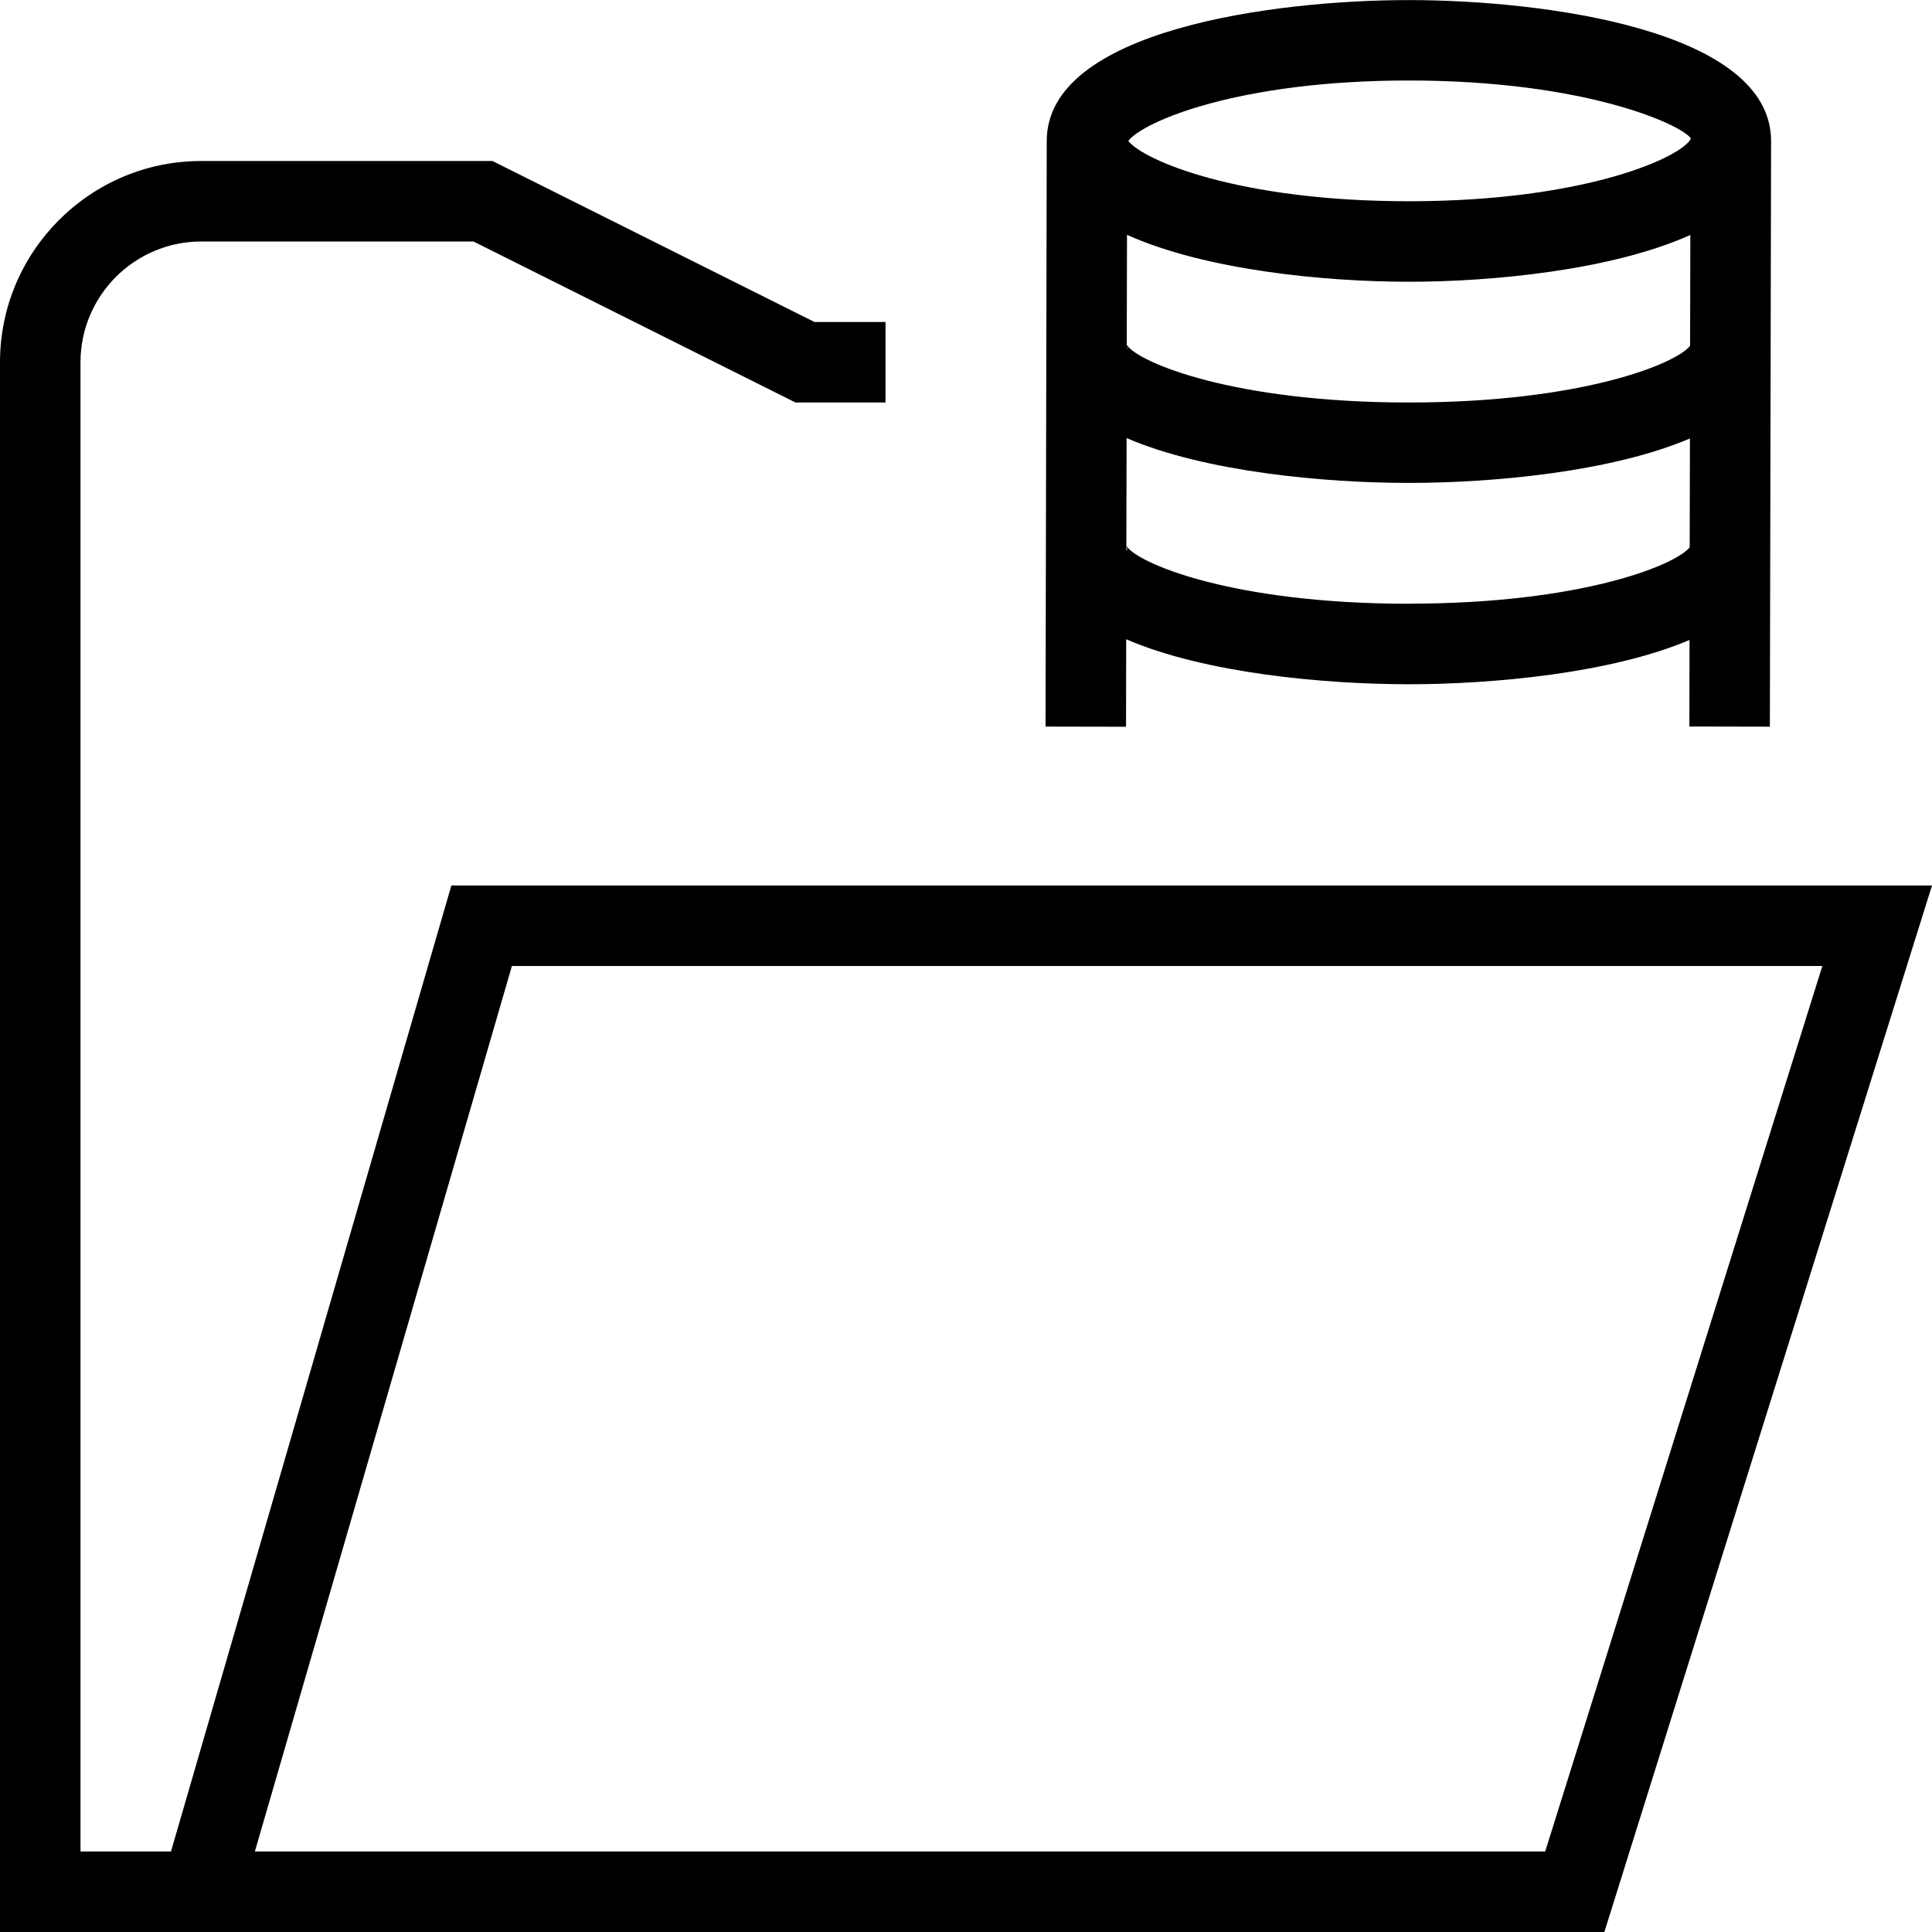
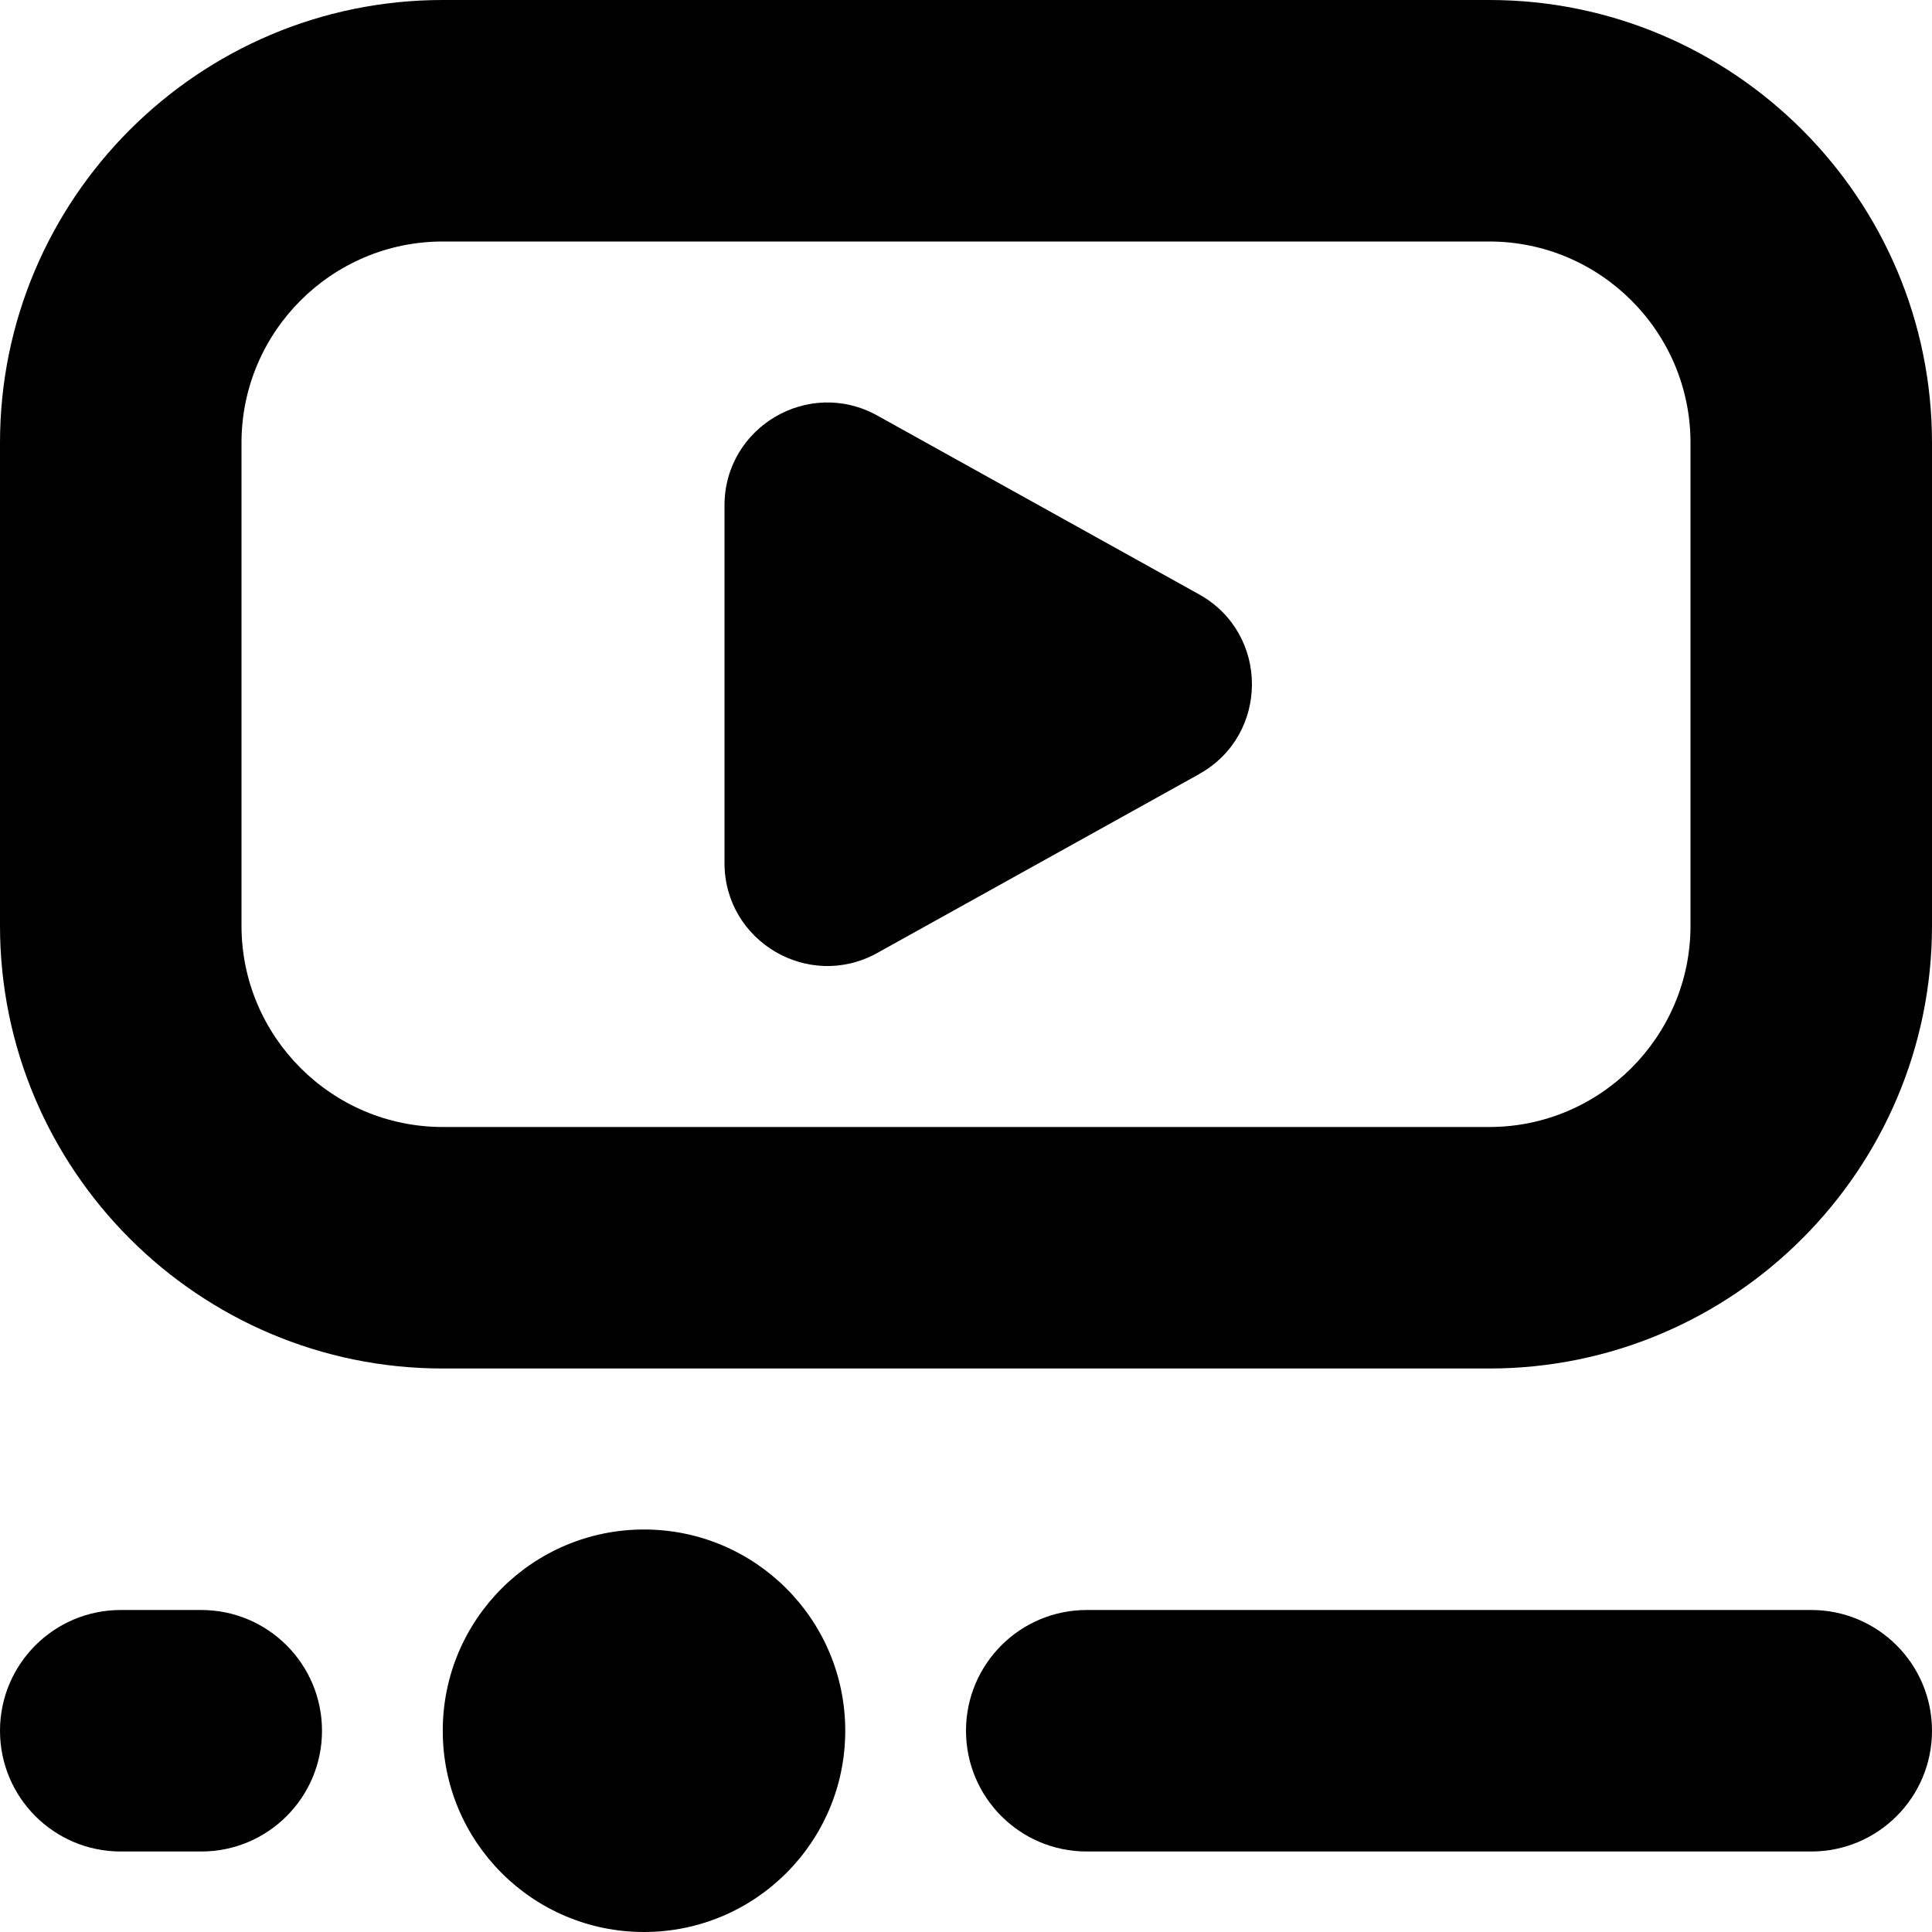
- <svg xmlns="http://www.w3.org/2000/svg" id="Layer_1" viewBox="0 0 24 24" data-name="Layer 1">
-   <path d="m5.607 11-3.483 12h-1.124v-18.5c0-.827.673-1.5 1.5-1.5h3.382l4 2h1.118v-1h-.882l-4-2h-3.618c-1.379 0-2.5 1.122-2.5 2.5v19.5h19.93l4.07-13zm13.588 12h-16.029l3.193-11h16.279zm-5.205-15.059c.975.423 2.469.559 3.511.559 1.034 0 2.511-.135 3.487-.55l-.002 1.075 1 .002.015-7.276s0 0 0 0c0-1.381-2.828-1.75-4.499-1.75s-4.498.369-4.499 1.749l-.015 7.276 1 .002.002-1.086zm.002-1.108v-.047c.004.008.01.022.01.047zm.008-3.916c.976.44 2.462.583 3.501.583s2.521-.143 3.497-.581l-.003 1.376c-.166.22-1.338.705-3.494.705-2.185 0-3.364-.5-3.504-.715zm-.003 1.392c.002.009.005.011.005.024h-.005zm3.504 3.191c-2.2 0-3.382-.507-3.509-.72l.003-1.338c.976.421 2.465.557 3.506.557s2.516-.136 3.492-.552l-.003 1.352c-.178.222-1.348.7-3.489.7zm0-6.5c2.215 0 3.404.558 3.504.721-.1.222-1.289.779-3.504.779-2.123 0-3.303-.512-3.485-.75.183-.238 1.362-.75 3.485-.75z" />
+ <svg xmlns="http://www.w3.org/2000/svg" id="Layer_1" data-name="Layer 1" viewBox="0 0 24 24">
+   <path d="M18.5,0H5.5C2.467,0,0,2.467,0,5.5v6c0,3.032,2.467,5.5,5.5,5.5h13c3.033,0,5.5-2.468,5.5-5.5V5.5c0-3.033-2.467-5.5-5.5-5.5Zm2.5,11.5c0,1.378-1.122,2.5-2.5,2.5H5.5c-1.378,0-2.5-1.122-2.5-2.5V5.5c0-1.378,1.122-2.5,2.5-2.5h13c1.378,0,2.5,1.122,2.5,2.5v6Zm-10.5,10c0,1.381-1.119,2.5-2.5,2.5s-2.5-1.119-2.5-2.5,1.119-2.5,2.5-2.5,2.5,1.119,2.5,2.5Zm4.395-11.883l-3.997,2.221c-.851,.473-1.898-.143-1.898-1.117V6.279c0-.974,1.046-1.59,1.898-1.117l3.997,2.221c.876,.487,.876,1.747,0,2.233Zm9.105,11.883c0,.828-.671,1.5-1.5,1.5H13.5c-.829,0-1.5-.672-1.5-1.5s.671-1.5,1.5-1.5h9c.829,0,1.5,.672,1.5,1.5Zm-20,0c0,.828-.671,1.5-1.5,1.5H1.5c-.829,0-1.5-.672-1.5-1.5s.671-1.5,1.5-1.5h1c.829,0,1.5,.672,1.5,1.5Z" />
</svg>
